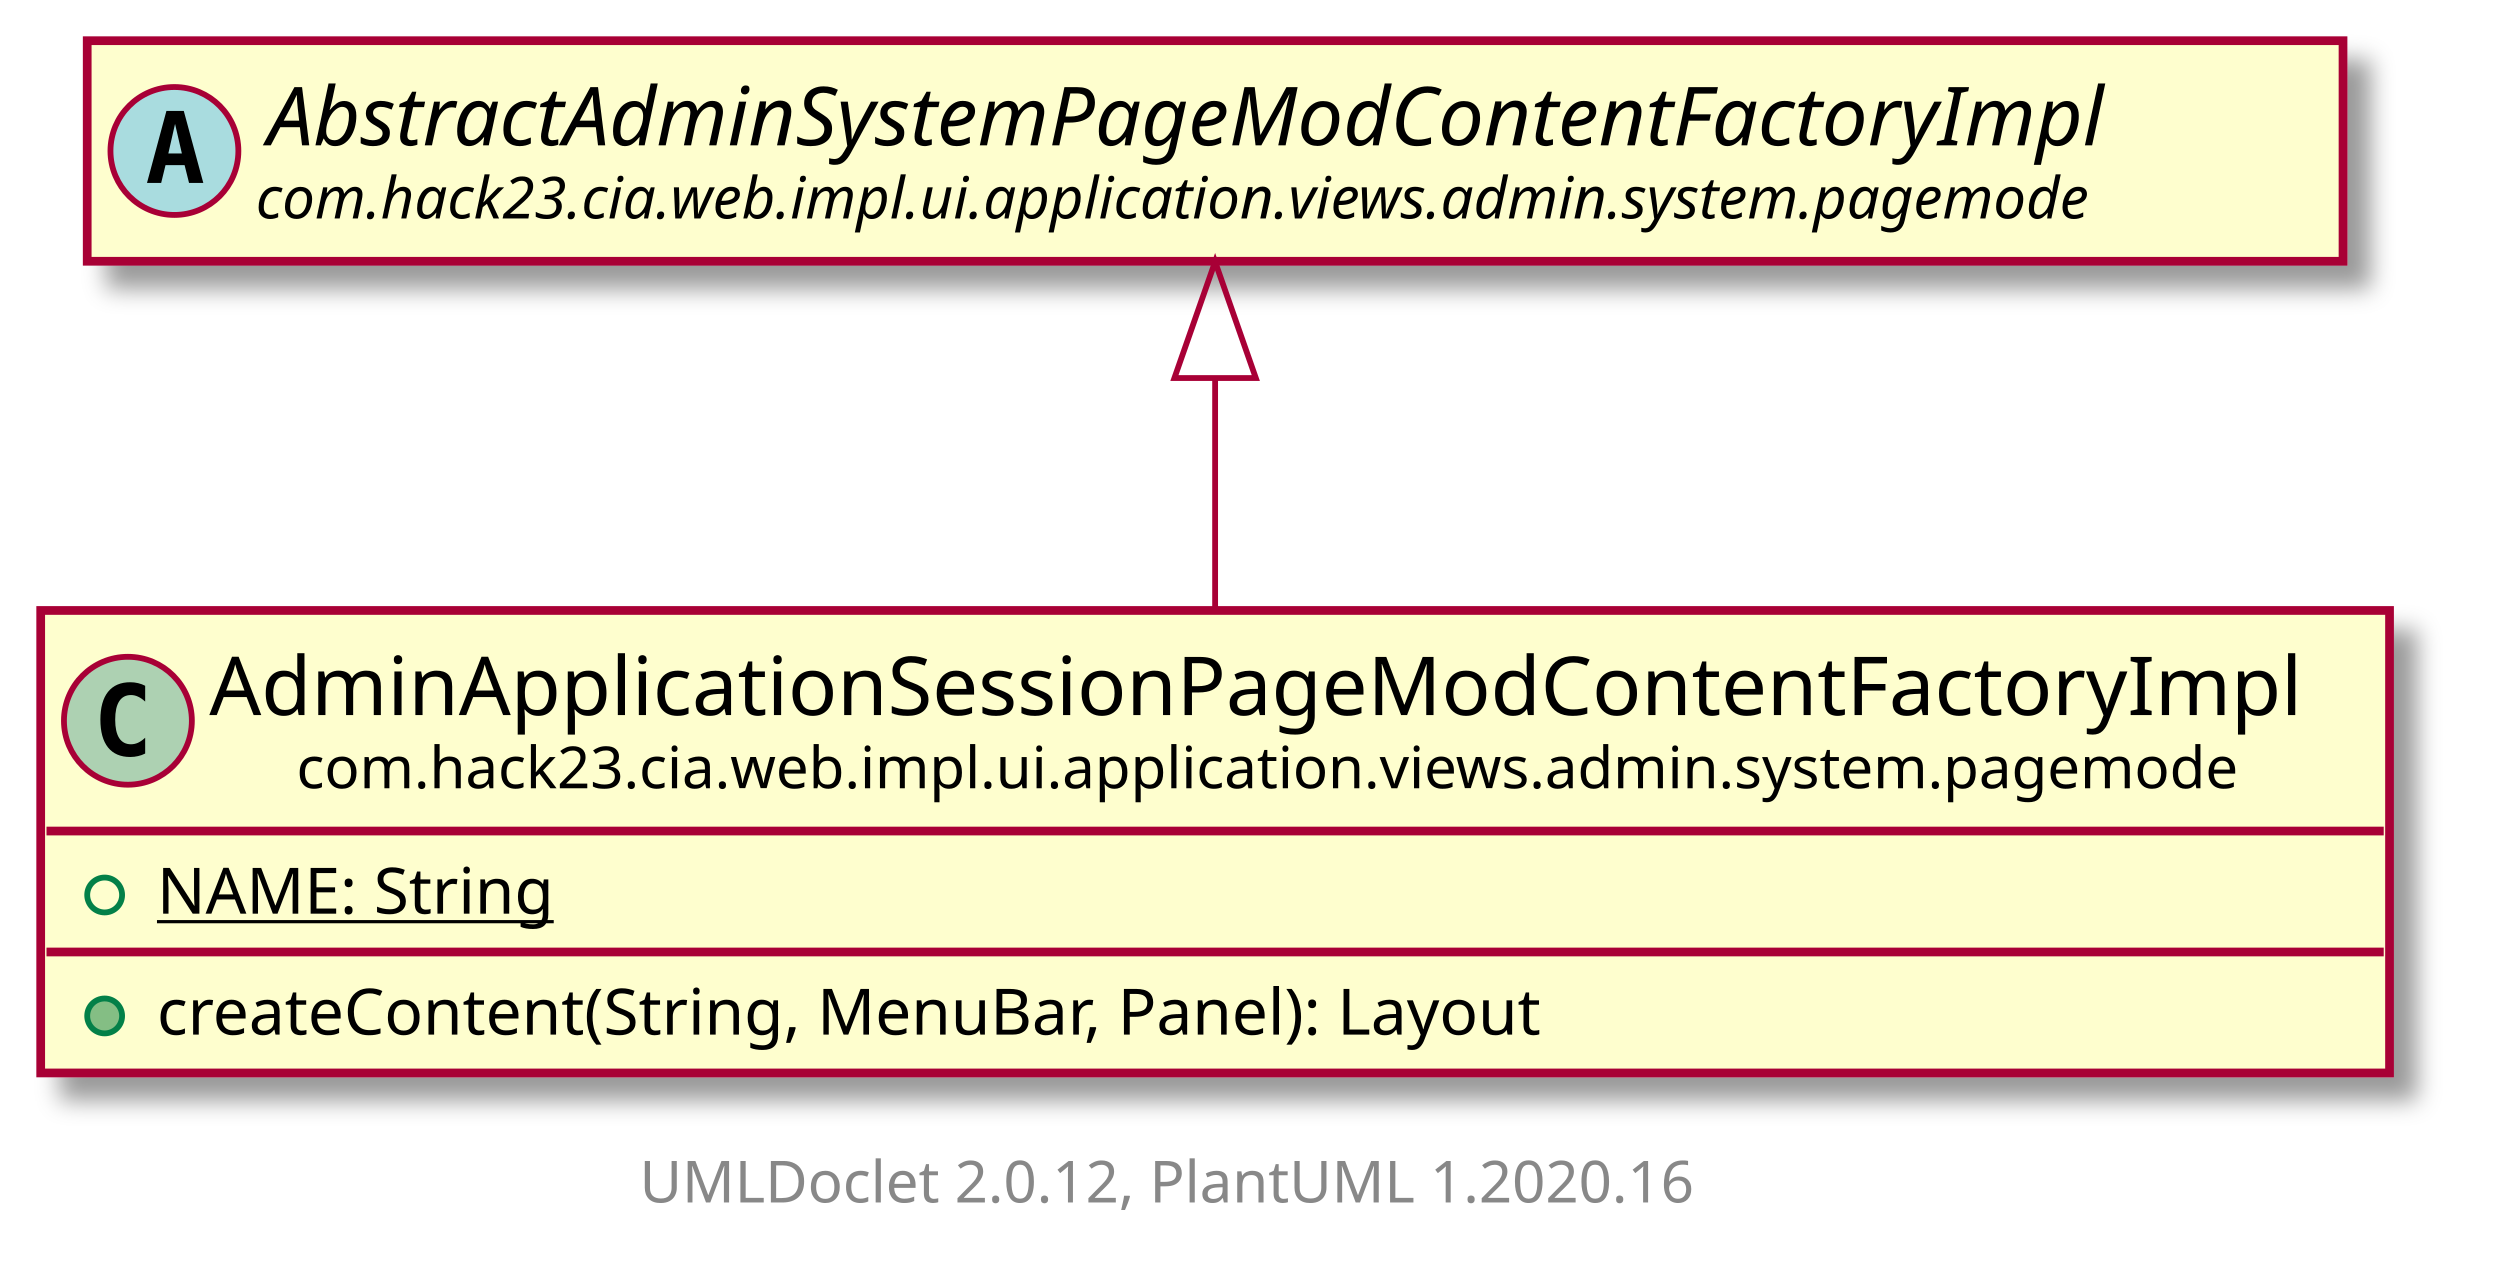
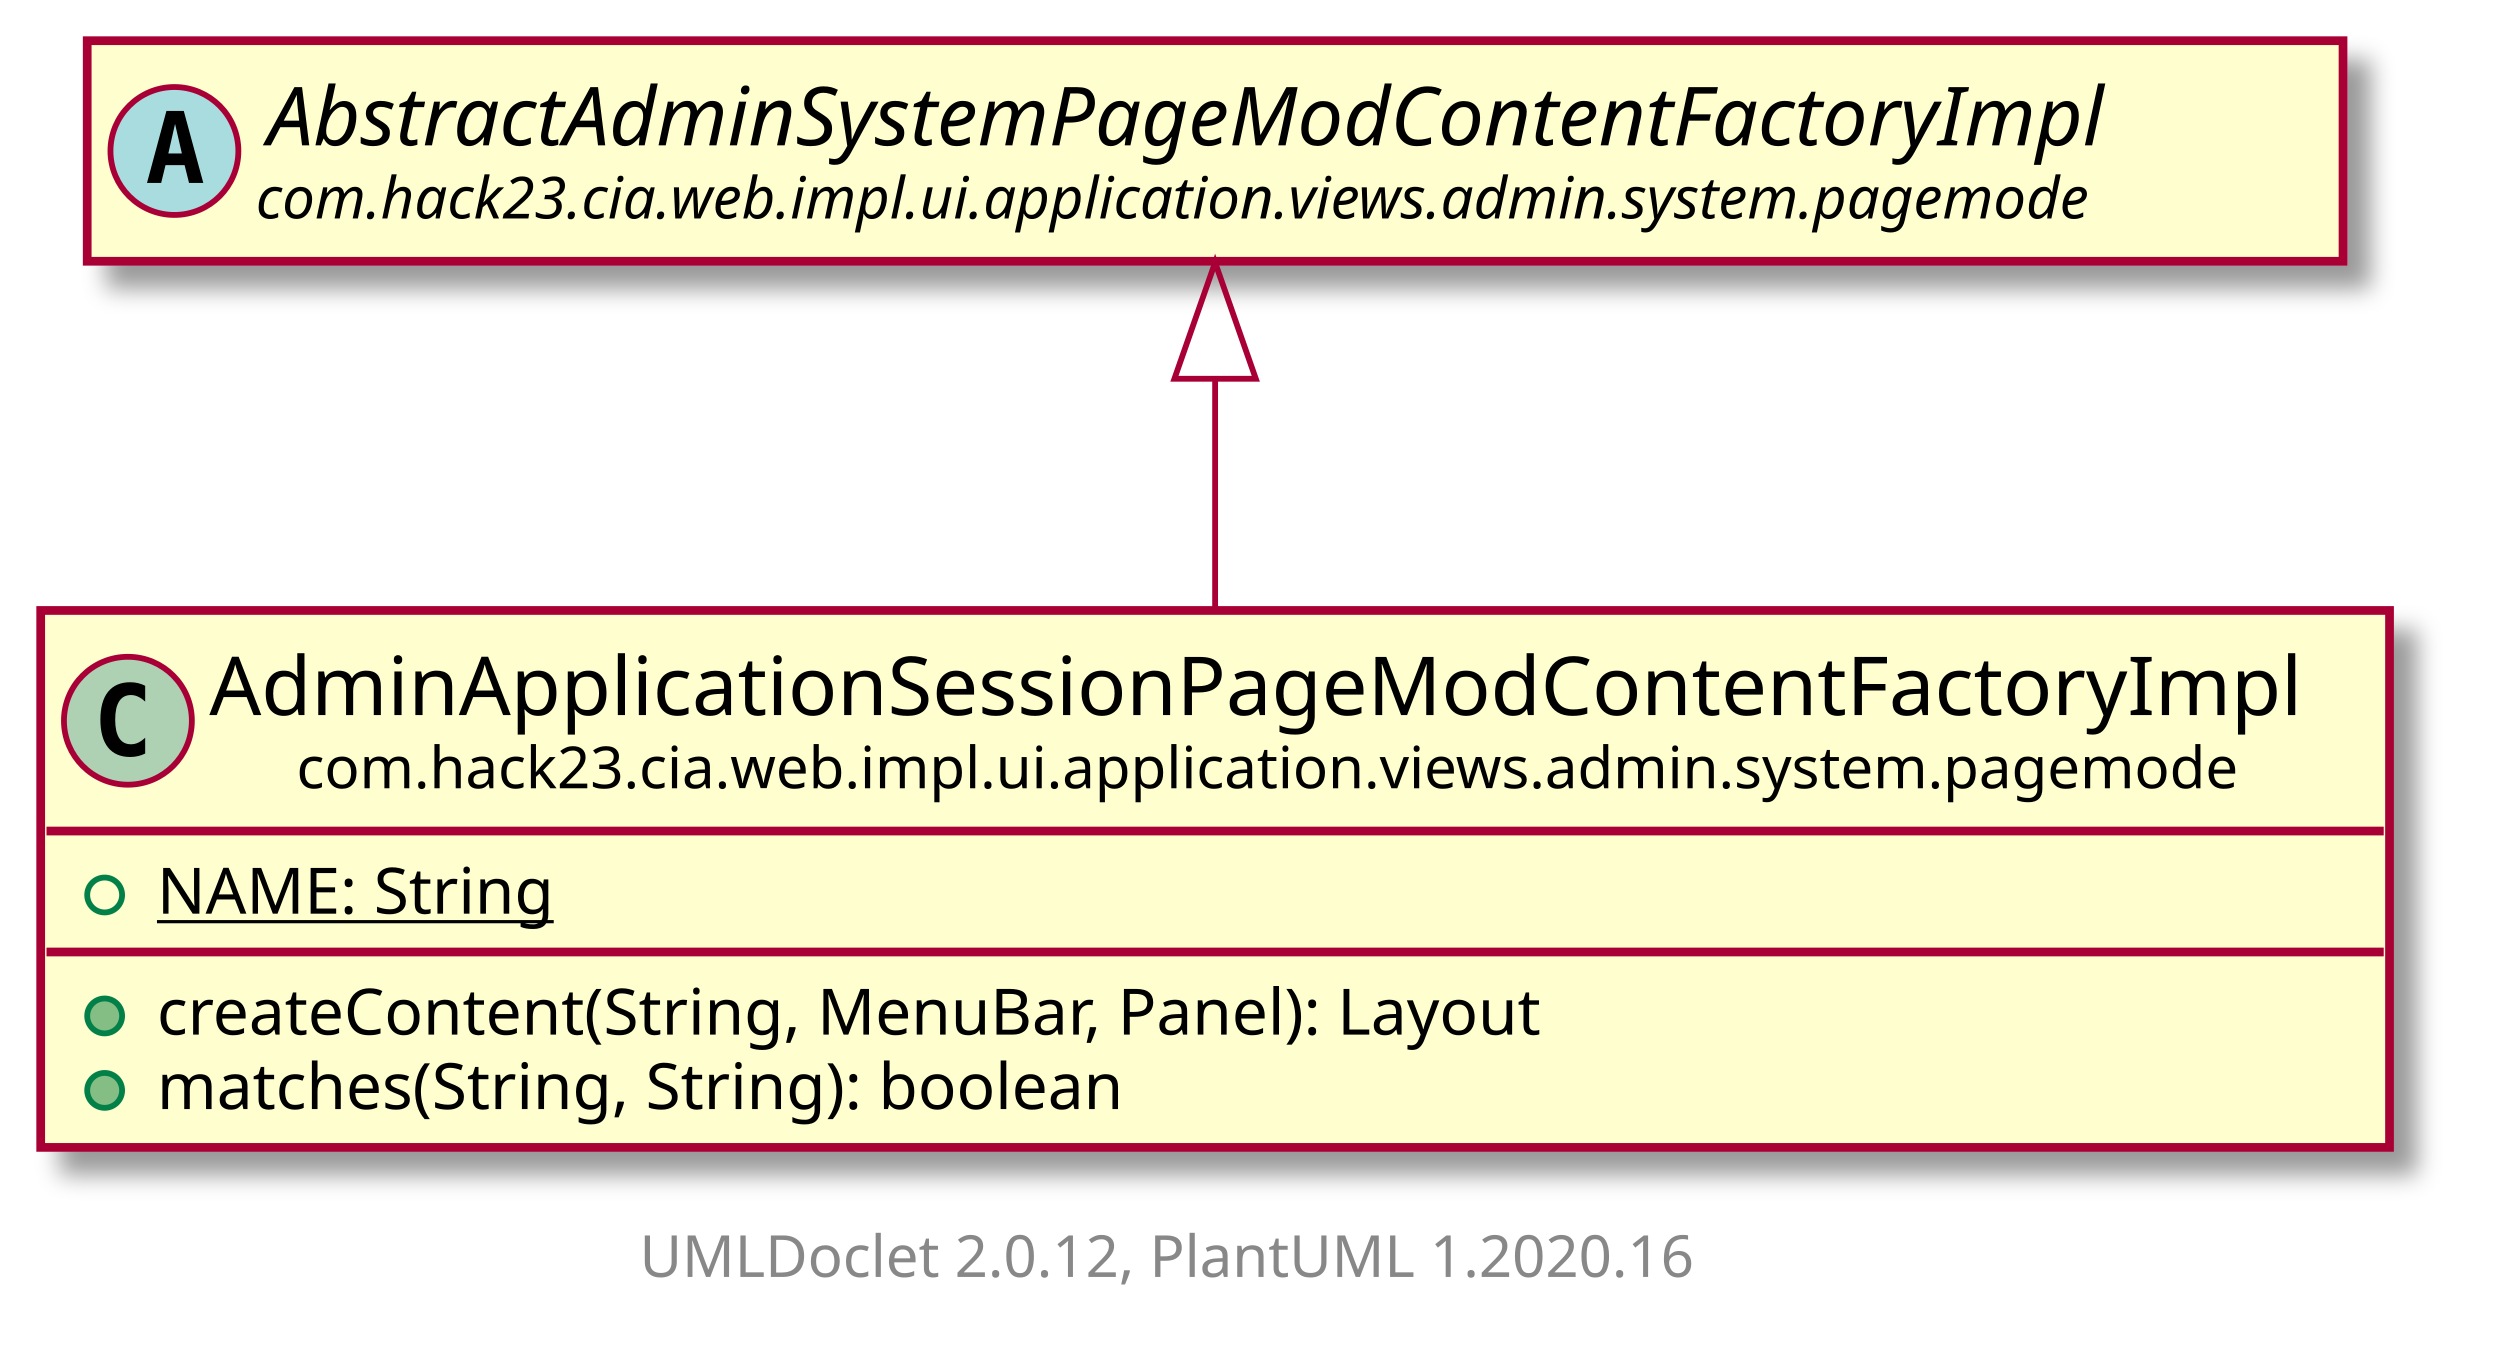
- <svg xmlns="http://www.w3.org/2000/svg" xmlns:xlink="http://www.w3.org/1999/xlink" contentScriptType="application/ecmascript" contentStyleType="text/css" height="220px" preserveAspectRatio="none" style="width:430px;height:220px;" version="1.1" viewBox="0 0 430 220" width="430px" zoomAndPan="magnify">
+ <svg xmlns="http://www.w3.org/2000/svg" xmlns:xlink="http://www.w3.org/1999/xlink" contentScriptType="application/ecmascript" contentStyleType="text/css" height="233px" preserveAspectRatio="none" style="width:430px;height:233px;" version="1.1" viewBox="0 0 430 233" width="430px" zoomAndPan="magnify">
  <defs>
-     <filter height="300%" id="f17ehnpzaxm6jl" width="300%" x="-1" y="-1">
+     <filter height="300%" id="fa272m7gbpdfb" width="300%" x="-1" y="-1">
      <feGaussianBlur result="blurOut" stdDeviation="2.0" />
      <feColorMatrix in="blurOut" result="blurOut2" type="matrix" values="0 0 0 0 0 0 0 0 0 0 0 0 0 0 0 0 0 0 .4 0" />
      <feOffset dx="4.0" dy="4.0" in="blurOut2" result="blurOut3" />
      <feBlend in="SourceGraphic" in2="blurOut3" mode="normal" />
    </filter>
  </defs>
  <g>
    <a href="AdminApplicationSessionPageModContentFactoryImpl.html" target="_top" title="AdminApplicationSessionPageModContentFactoryImpl.html" xlink:actuate="onRequest" xlink:href="AdminApplicationSessionPageModContentFactoryImpl.html" xlink:show="new" xlink:title="AdminApplicationSessionPageModContentFactoryImpl.html" xlink:type="simple">
-       <rect codeLine="5" fill="#FEFECE" filter="url(#f17ehnpzaxm6jl)" height="79.547" id="com.hack23.cia.web.impl.ui.application.views.admin.system.pagemode.AdminApplicationSessionPageModContentFactoryImpl" style="stroke: #A80036; stroke-width: 1.5;" width="404" x="7" y="105" />
+       <rect codeLine="5" fill="#FEFECE" filter="url(#fa272m7gbpdfb)" height="92.352" id="com.hack23.cia.web.impl.ui.application.views.admin.system.pagemode.AdminApplicationSessionPageModContentFactoryImpl" style="stroke: #A80036; stroke-width: 1.5;" width="404" x="7" y="105" />
      <ellipse cx="22" cy="123.969" fill="#ADD1B2" rx="11" ry="11" style="stroke: #A80036; stroke-width: 1.0;" />
      <path d="M24.969,129.609 Q24.391,129.906 23.75,130.047 Q23.109,130.203 22.406,130.203 Q19.906,130.203 18.578,128.562 Q17.266,126.906 17.266,123.781 Q17.266,120.656 18.578,119 Q19.906,117.344 22.406,117.344 Q23.109,117.344 23.75,117.5 Q24.406,117.656 24.969,117.953 L24.969,120.672 Q24.344,120.094 23.75,119.828 Q23.156,119.547 22.531,119.547 Q21.188,119.547 20.5,120.625 Q19.812,121.688 19.812,123.781 Q19.812,125.875 20.5,126.953 Q21.188,128.016 22.531,128.016 Q23.156,128.016 23.75,127.75 Q24.344,127.469 24.969,126.891 L24.969,129.609 Z " />
      <text fill="#000000" font-family="sans-serif" font-size="14" lengthAdjust="spacingAndGlyphs" textLength="372" x="36" y="122.995">AdminApplicationSessionPageModContentFactoryImpl</text>
      <text fill="#000000" font-family="sans-serif" font-size="10" lengthAdjust="spacingAndGlyphs" textLength="342" x="51" y="135.579">com.hack23.cia.web.impl.ui.application.views.admin.system.pagemode</text>
      <line style="stroke: #A80036; stroke-width: 1.5;" x1="8" x2="410" y1="142.938" y2="142.938" />
      <ellipse cx="18" cy="153.938" fill="none" rx="3" ry="3" style="stroke: #038048; stroke-width: 1.0;" />
      <text fill="#000000" font-family="sans-serif" font-size="11" lengthAdjust="spacingAndGlyphs" text-decoration="underline" textLength="73" x="27" y="157.148">NAME: String</text>
      <line style="stroke: #A80036; stroke-width: 1.5;" x1="8" x2="410" y1="163.742" y2="163.742" />
      <ellipse cx="18" cy="174.742" fill="#84BE84" rx="3" ry="3" style="stroke: #038048; stroke-width: 1.0;" />
      <text fill="#000000" font-family="sans-serif" font-size="11" lengthAdjust="spacingAndGlyphs" textLength="264" x="27" y="177.953">createContent(String, MenuBar, Panel): Layout</text>
+       <ellipse cx="18" cy="187.547" fill="#84BE84" rx="3" ry="3" style="stroke: #038048; stroke-width: 1.0;" />
+       <text fill="#000000" font-family="sans-serif" font-size="11" lengthAdjust="spacingAndGlyphs" textLength="186" x="27" y="190.757">matches(String, String): boolean</text>
    </a>
    <a href="AbstractAdminSystemPageModContentFactoryImpl.html" target="_top" title="AbstractAdminSystemPageModContentFactoryImpl.html" xlink:actuate="onRequest" xlink:href="AbstractAdminSystemPageModContentFactoryImpl.html" xlink:show="new" xlink:title="AbstractAdminSystemPageModContentFactoryImpl.html" xlink:type="simple">
-       <rect codeLine="10" fill="#FEFECE" filter="url(#f17ehnpzaxm6jl)" height="37.938" id="com.hack23.cia.web.impl.ui.application.views.admin.system.pagemode.AbstractAdminSystemPageModContentFactoryImpl" style="stroke: #A80036; stroke-width: 1.5;" width="388" x="15" y="7" />
+       <rect codeLine="11" fill="#FEFECE" filter="url(#fa272m7gbpdfb)" height="37.938" id="com.hack23.cia.web.impl.ui.application.views.admin.system.pagemode.AbstractAdminSystemPageModContentFactoryImpl" style="stroke: #A80036; stroke-width: 1.5;" width="388" x="15" y="7" />
      <ellipse cx="30" cy="25.969" fill="#A9DCDF" rx="11" ry="11" style="stroke: #A80036; stroke-width: 1.0;" />
      <path d="M30.109,21.312 L28.953,26.391 L31.281,26.391 L30.109,21.312 Z M28.625,19.078 L31.609,19.078 L34.969,31.469 L32.516,31.469 L31.75,28.406 L28.469,28.406 L27.719,31.469 L25.281,31.469 L28.625,19.078 Z " />
      <text fill="#000000" font-family="sans-serif" font-size="14" font-style="italic" lengthAdjust="spacingAndGlyphs" textLength="352" x="46" y="24.995">AbstractAdminSystemPageModContentFactoryImpl</text>
      <text fill="#000000" font-family="sans-serif" font-size="10" font-style="italic" lengthAdjust="spacingAndGlyphs" textLength="356" x="44" y="37.579">com.hack23.cia.web.impl.ui.application.views.admin.system.pagemode</text>
    </a>
-     <path codeLine="12" d="M209,65.14 C209,77.87 209,92.07 209,104.87 " fill="none" id="com.hack23.cia.web.impl.ui.application.views.admin.system.pagemode.AbstractAdminSystemPageModContentFactoryImpl-backto-com.hack23.cia.web.impl.ui.application.views.admin.system.pagemode.AdminApplicationSessionPageModContentFactoryImpl" style="stroke: #A80036; stroke-width: 1.0;" />
-     <polygon fill="none" points="202,65.02,209,45.02,216,65.02,202,65.02" style="stroke: #A80036; stroke-width: 1.0;" />
-     <text fill="#888888" font-family="sans-serif" font-size="10" lengthAdjust="spacingAndGlyphs" textLength="192" x="110" y="206.829">UMLDoclet 2.0.12, PlantUML 1.2020.16</text>
+     <path codeLine="13" d="M209,65.51 C209,78.01 209,91.99 209,104.93 " fill="none" id="com.hack23.cia.web.impl.ui.application.views.admin.system.pagemode.AbstractAdminSystemPageModContentFactoryImpl-backto-com.hack23.cia.web.impl.ui.application.views.admin.system.pagemode.AdminApplicationSessionPageModContentFactoryImpl" style="stroke: #A80036; stroke-width: 1.0;" />
+     <polygon fill="none" points="202,65.15,209,45.15,216,65.15,202,65.15" style="stroke: #A80036; stroke-width: 1.0;" />
+     <text fill="#888888" font-family="sans-serif" font-size="10" lengthAdjust="spacingAndGlyphs" textLength="192" x="110" y="219.634">UMLDoclet 2.0.12, PlantUML 1.2020.16</text>
  </g>
</svg>
